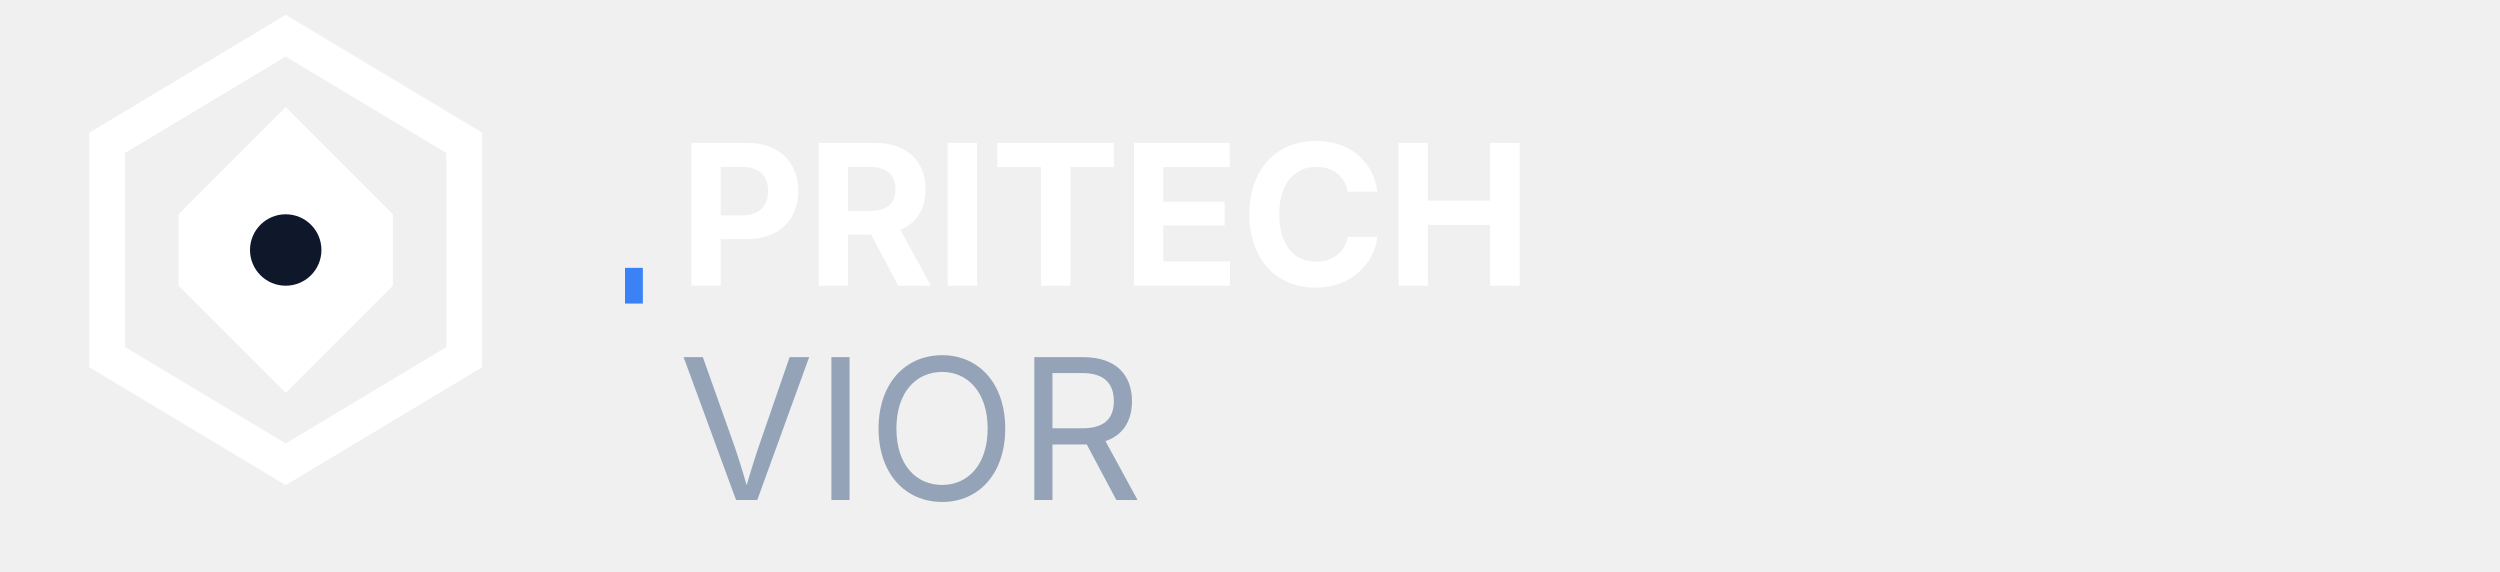
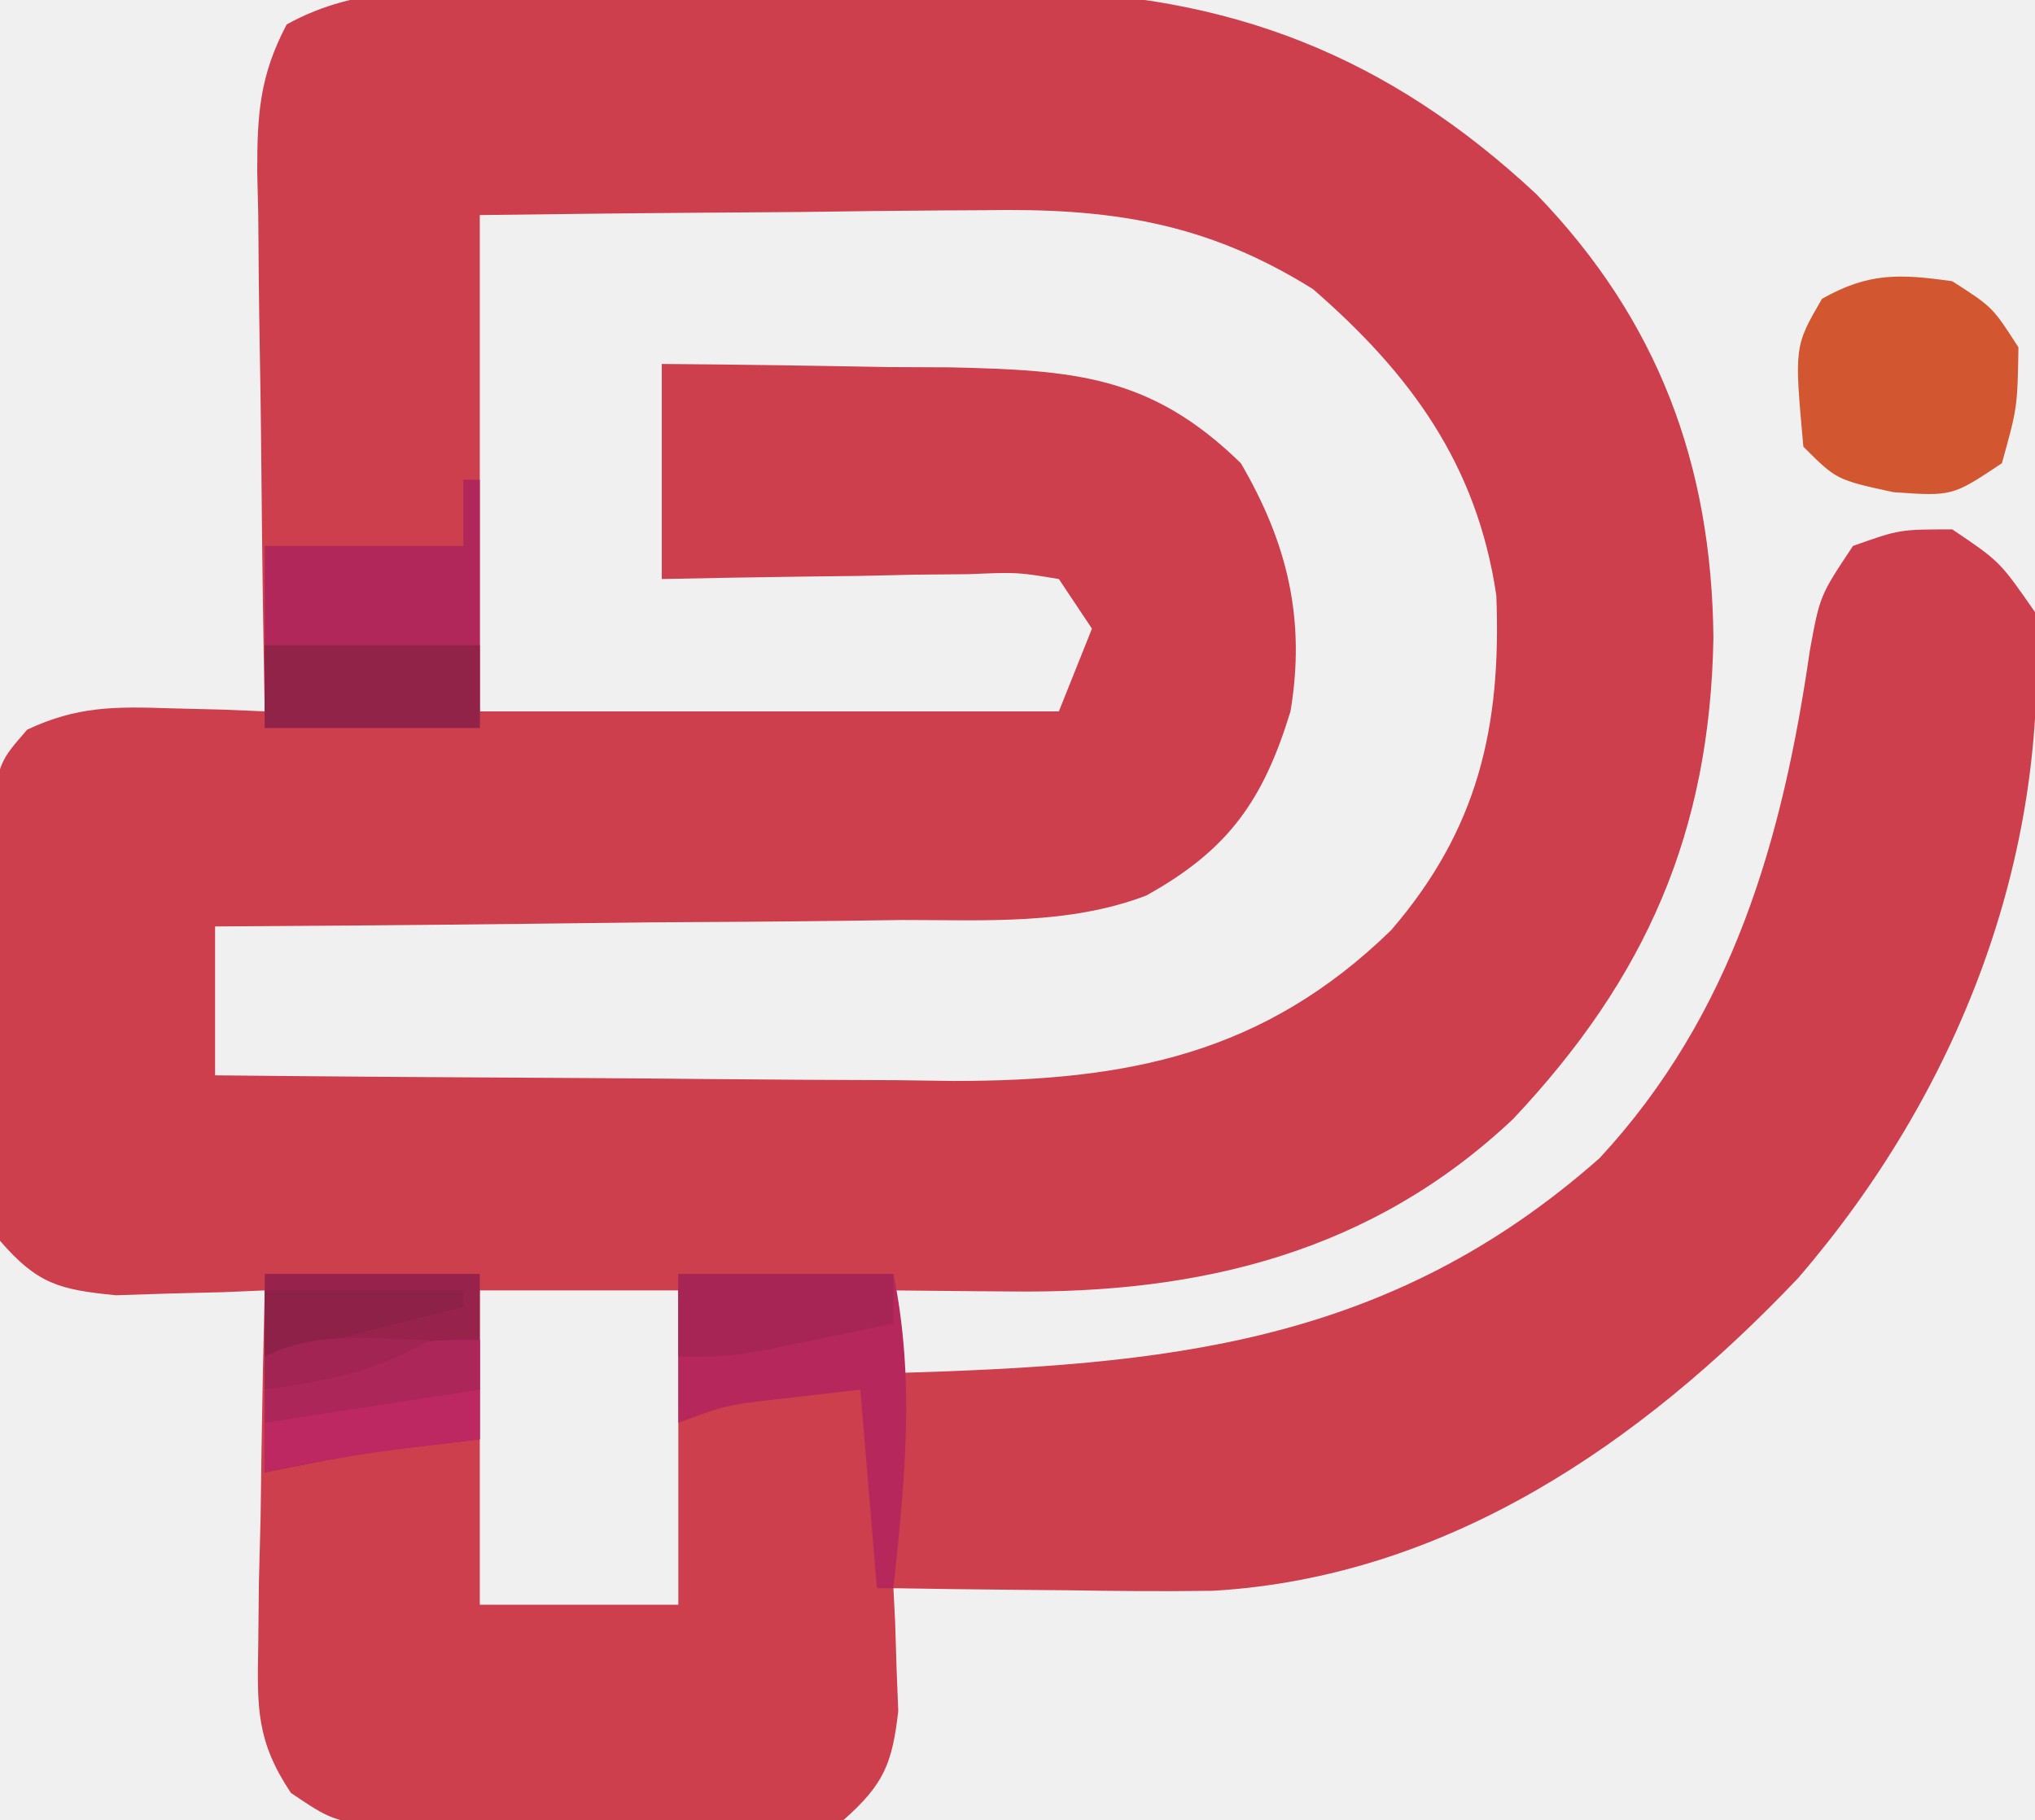
- <svg xmlns="http://www.w3.org/2000/svg" width="140" height="32" viewBox="0 0 140 32" fill="none">
-   <g>
-     <path d="M16 2L26 8V20L16 26L6 20V8L16 2Z" stroke="white" stroke-width="2" fill="none" />
-     <path d="M16 6L22 12V16L16 22L10 16V12L16 6Z" fill="white" />
-     <circle cx="16" cy="14" r="2" fill="#0f172a" />
-   </g>
-   <g transform="translate(38, 8)">
-     <text x="0" y="8" font-family="Inter, system-ui, sans-serif" font-size="11" font-weight="700" fill="white">PRITECH</text>
-     <text x="0" y="20" font-family="Inter, system-ui, sans-serif" font-size="11" font-weight="400" fill="#94a3b8">VIOR</text>
-   </g>
-   <line x1="35" y1="16" x2="36" y2="16" stroke="#3b82f6" stroke-width="2" />
+ <svg xmlns="http://www.w3.org/2000/svg" version="1.1" width="123" height="110">
+   <path d="M0 0 C1.098 -0.004 2.196 -0.008 3.327 -0.012 C5.654 -0.014 7.98 -0.007 10.307 0.01 C13.834 0.031 17.36 0.01 20.887 -0.016 C23.154 -0.013 25.421 -0.008 27.688 0 C28.729 -0.008 29.77 -0.016 30.842 -0.025 C43.2 0.13 52.778 3.909 61.742 12.273 C69.102 19.886 72.335 28.616 72.438 39.094 C72.231 50.844 68.357 59.658 60.32 68.18 C51.772 76.237 41.445 78.738 30 78.594 C29.312 78.589 28.623 78.585 27.914 78.58 C26.234 78.568 24.555 78.55 22.875 78.531 C22.875 80.181 22.875 81.831 22.875 83.531 C39.258 83.043 52.722 81.881 65.562 70.531 C73.613 61.834 76.625 51.223 78.27 39.832 C78.875 36.531 78.875 36.531 80.875 33.531 C83.688 32.531 83.688 32.531 86.875 32.531 C89.75 34.469 89.75 34.469 91.875 37.531 C92.815 52.385 87.165 66.64 77.562 77.781 C68.099 87.751 56.333 95.867 42.174 96.688 C39.238 96.727 36.31 96.706 33.375 96.656 C31.855 96.643 31.855 96.643 30.305 96.629 C27.828 96.606 25.352 96.573 22.875 96.531 C22.927 97.544 22.927 97.544 22.98 98.578 C23.008 99.47 23.035 100.362 23.062 101.281 C23.097 102.163 23.132 103.045 23.168 103.953 C22.805 107.148 22.288 108.39 19.875 110.531 C16.752 111.049 16.752 111.049 12.941 111.062 C12.267 111.066 11.593 111.07 10.898 111.074 C9.473 111.077 8.048 111.069 6.624 111.053 C4.448 111.031 2.275 111.053 0.1 111.078 C-1.286 111.075 -2.673 111.07 -4.059 111.062 C-5.317 111.058 -6.576 111.053 -7.873 111.049 C-11.125 110.531 -11.125 110.531 -13.542 108.905 C-15.633 105.77 -15.584 103.766 -15.516 100.016 C-15.503 98.765 -15.49 97.515 -15.477 96.227 C-15.443 94.925 -15.41 93.623 -15.375 92.281 C-15.357 90.964 -15.339 89.646 -15.32 88.289 C-15.273 85.036 -15.207 81.784 -15.125 78.531 C-16.355 78.583 -16.355 78.583 -17.609 78.637 C-18.687 78.664 -19.765 78.691 -20.875 78.719 C-22.476 78.771 -22.476 78.771 -24.109 78.824 C-27.542 78.491 -28.867 78.139 -31.125 75.531 C-31.643 72.576 -31.643 72.576 -31.656 69 C-31.661 67.715 -31.667 66.43 -31.672 65.105 C-31.663 64.437 -31.655 63.768 -31.646 63.08 C-31.625 61.038 -31.646 58.999 -31.672 56.957 C-31.667 55.672 -31.662 54.387 -31.656 53.062 C-31.652 51.882 -31.647 50.702 -31.643 49.486 C-31.125 46.531 -31.125 46.531 -29.482 44.635 C-26.456 43.218 -24.203 43.235 -20.875 43.344 C-19.259 43.384 -19.259 43.384 -17.609 43.426 C-16.79 43.461 -15.97 43.495 -15.125 43.531 C-15.146 42.371 -15.167 41.21 -15.188 40.015 C-15.261 35.706 -15.307 31.397 -15.345 27.088 C-15.365 25.224 -15.392 23.36 -15.427 21.496 C-15.475 18.815 -15.498 16.134 -15.516 13.453 C-15.536 12.621 -15.557 11.788 -15.578 10.931 C-15.58 7.44 -15.438 5.125 -13.796 2.007 C-9.399 -0.422 -4.938 -0.038 0 0 Z M-2.125 13.531 C-2.125 23.431 -2.125 33.331 -2.125 43.531 C9.425 43.531 20.975 43.531 32.875 43.531 C33.535 41.881 34.195 40.231 34.875 38.531 C34.215 37.541 33.555 36.551 32.875 35.531 C30.356 35.114 30.356 35.114 27.43 35.238 C25.815 35.253 25.815 35.253 24.168 35.268 C23.04 35.293 21.912 35.318 20.75 35.344 C19.614 35.357 18.479 35.371 17.309 35.385 C14.497 35.42 11.686 35.474 8.875 35.531 C8.875 31.241 8.875 26.951 8.875 22.531 C13.398 22.564 17.916 22.632 22.438 22.719 C24.353 22.727 24.353 22.727 26.307 22.736 C33.788 22.911 38.422 23.203 43.875 28.531 C46.7 33.361 47.804 37.989 46.875 43.531 C45.239 48.877 43.156 51.894 38.15 54.666 C33.424 56.463 28.373 56.135 23.379 56.141 C21.596 56.165 21.596 56.165 19.777 56.191 C15.997 56.239 12.218 56.261 8.438 56.281 C5.868 56.309 3.298 56.339 0.729 56.371 C-5.556 56.445 -11.84 56.497 -18.125 56.531 C-18.125 59.501 -18.125 62.471 -18.125 65.531 C-10.618 65.608 -3.111 65.66 4.397 65.696 C6.948 65.711 9.499 65.732 12.049 65.758 C15.728 65.794 19.407 65.811 23.086 65.824 C24.216 65.84 25.345 65.855 26.509 65.871 C37.042 65.873 45.265 64.245 52.957 56.758 C58.203 50.668 59.631 44.493 59.316 36.523 C58.153 28.634 54.145 23.136 48.23 18.004 C41.702 13.922 35.856 13.099 28.344 13.238 C27.467 13.243 26.591 13.247 25.688 13.251 C22.916 13.268 20.146 13.305 17.375 13.344 C15.484 13.359 13.594 13.372 11.703 13.385 C7.093 13.415 2.485 13.474 -2.125 13.531 Z M-2.125 78.531 C-2.125 84.801 -2.125 91.071 -2.125 97.531 C1.835 97.531 5.795 97.531 9.875 97.531 C9.875 91.261 9.875 84.991 9.875 78.531 C5.915 78.531 1.955 78.531 -2.125 78.531 Z " fill="#CD3F4D" transform="translate(31.125,-0.53125)" />
+   <path d="M0 0 C0.33 0 0.66 0 1 0 C1 4.95 1 9.9 1 15 C-3.29 15 -7.58 15 -12 15 C-12 11.37 -12 7.74 -12 4 C-8.04 4 -4.08 4 0 4 C0 2.68 0 1.36 0 0 Z " fill="#B1275A" transform="translate(28,29)" />
+   <path d="M0 0 C2.438 1.562 2.438 1.562 4 4 C3.938 7.625 3.938 7.625 3 11 C0 13 0 13 -3.562 12.75 C-7 12 -7 12 -9 10 C-9.55 3.948 -9.55 3.948 -7.875 1.062 C-5.065 -0.53 -3.172 -0.453 0 0 Z " fill="#D25731" transform="translate(118,17)" />
+   <path d="M0 0 C4.29 0 8.58 0 13 0 C13 3.3 13 6.6 13 10 C11.079 10.228 9.159 10.456 7.238 10.684 C4.81 11.027 2.405 11.519 0 12 C0 8.04 0 4.08 0 0 Z " fill="#97224C" transform="translate(16,77)" />
+   <path d="M0 0 C4.29 0 8.58 0 13 0 C14.319 6.449 13.695 12.488 13 19 C12.67 19 12.34 19 12 19 C11.67 15.04 11.34 11.08 11 7 C9.742 7.144 8.484 7.289 7.188 7.438 C6.126 7.559 6.126 7.559 5.043 7.684 C2.806 7.972 2.806 7.972 0 9 C0 6.03 0 3.06 0 0 Z " fill="#B6285C" transform="translate(41,77)" />
+   <path d="M0 0 C4.29 0 8.58 0 13 0 C13 1.65 13 3.3 13 5 C8.71 5 4.42 5 0 5 C0 3.35 0 1.7 0 0 Z " fill="#912248" transform="translate(16,39)" />
+   <path d="M0 0 C0 1.98 0 3.96 0 6 C-1.825 6.217 -1.825 6.217 -3.688 6.438 C-6.827 6.828 -9.908 7.324 -13 8 C-13 6.35 -13 4.7 -13 3 C-11.397 2.495 -9.793 1.996 -8.188 1.5 C-7.294 1.222 -6.401 0.943 -5.48 0.656 C-3 0 -3 0 0 0 Z " fill="#BE2862" transform="translate(29,81)" />
+   <path d="M0 0 C4.29 0 8.58 0 13 0 C13 0.99 13 1.98 13 3 C11.397 3.337 9.792 3.669 8.188 4 C7.294 4.186 6.401 4.371 5.48 4.562 C3 5 3 5 0 5 C0 3.35 0 1.7 0 0 Z " fill="#A72555" transform="translate(41,77)" />
+   <path d="M0 0 C0 0.99 0 1.98 0 3 C-4.29 3.66 -8.58 4.32 -13 5 C-13 4.34 -13 3.68 -13 3 C-11.397 2.495 -9.793 1.996 -8.188 1.5 C-7.294 1.222 -6.401 0.943 -5.48 0.656 C-3 0 -3 0 0 0 Z " fill="#AD2659" transform="translate(29,81)" />
+   <path d="M0 0 C3.96 0 7.92 0 12 0 C12 0.33 12 0.66 12 1 C8.04 1.99 4.08 2.98 0 4 C0 2.68 0 1.36 0 0 Z " fill="#8E2148" transform="translate(16,78)" />
+   <path d="M0 0 C3 1 3 1 3 1 Z M0 1 C-3.265 2.884 -6.281 3.493 -10 4 C-10 3.34 -10 2.68 -10 2 C-6.785 0.393 -3.564 0.943 0 1 Z " fill="#A12452" transform="translate(26,80)" />
</svg>
